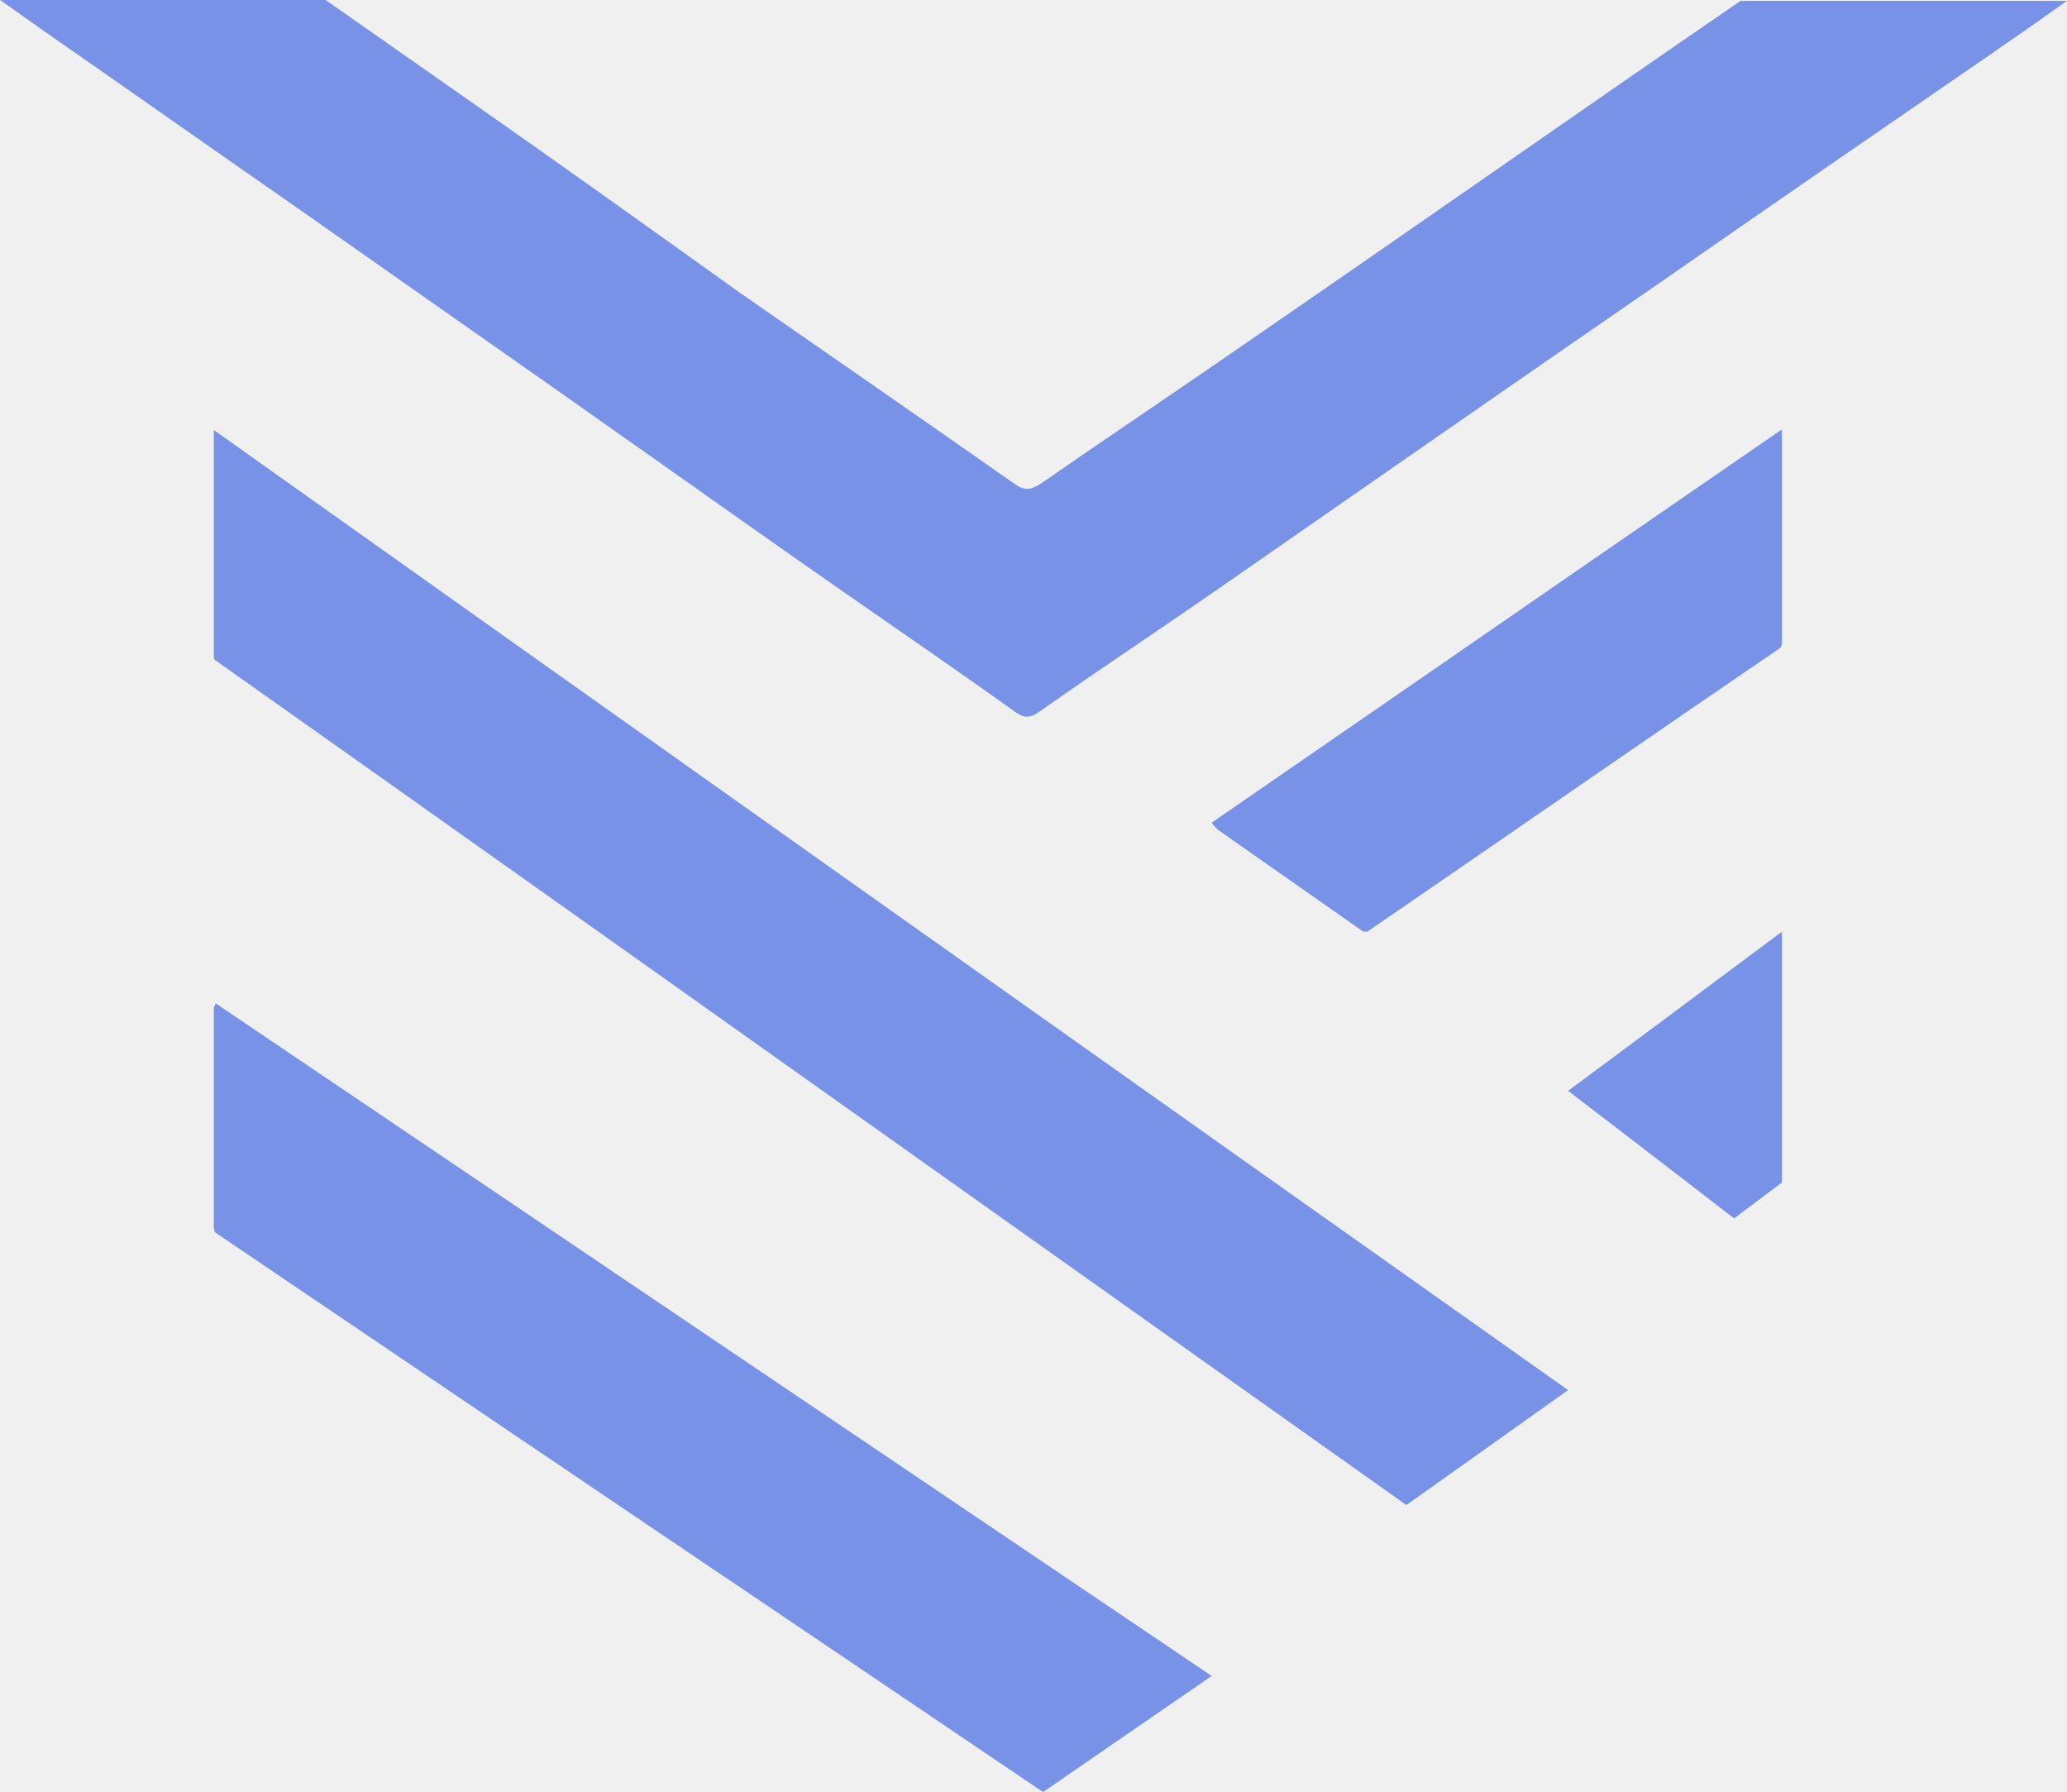
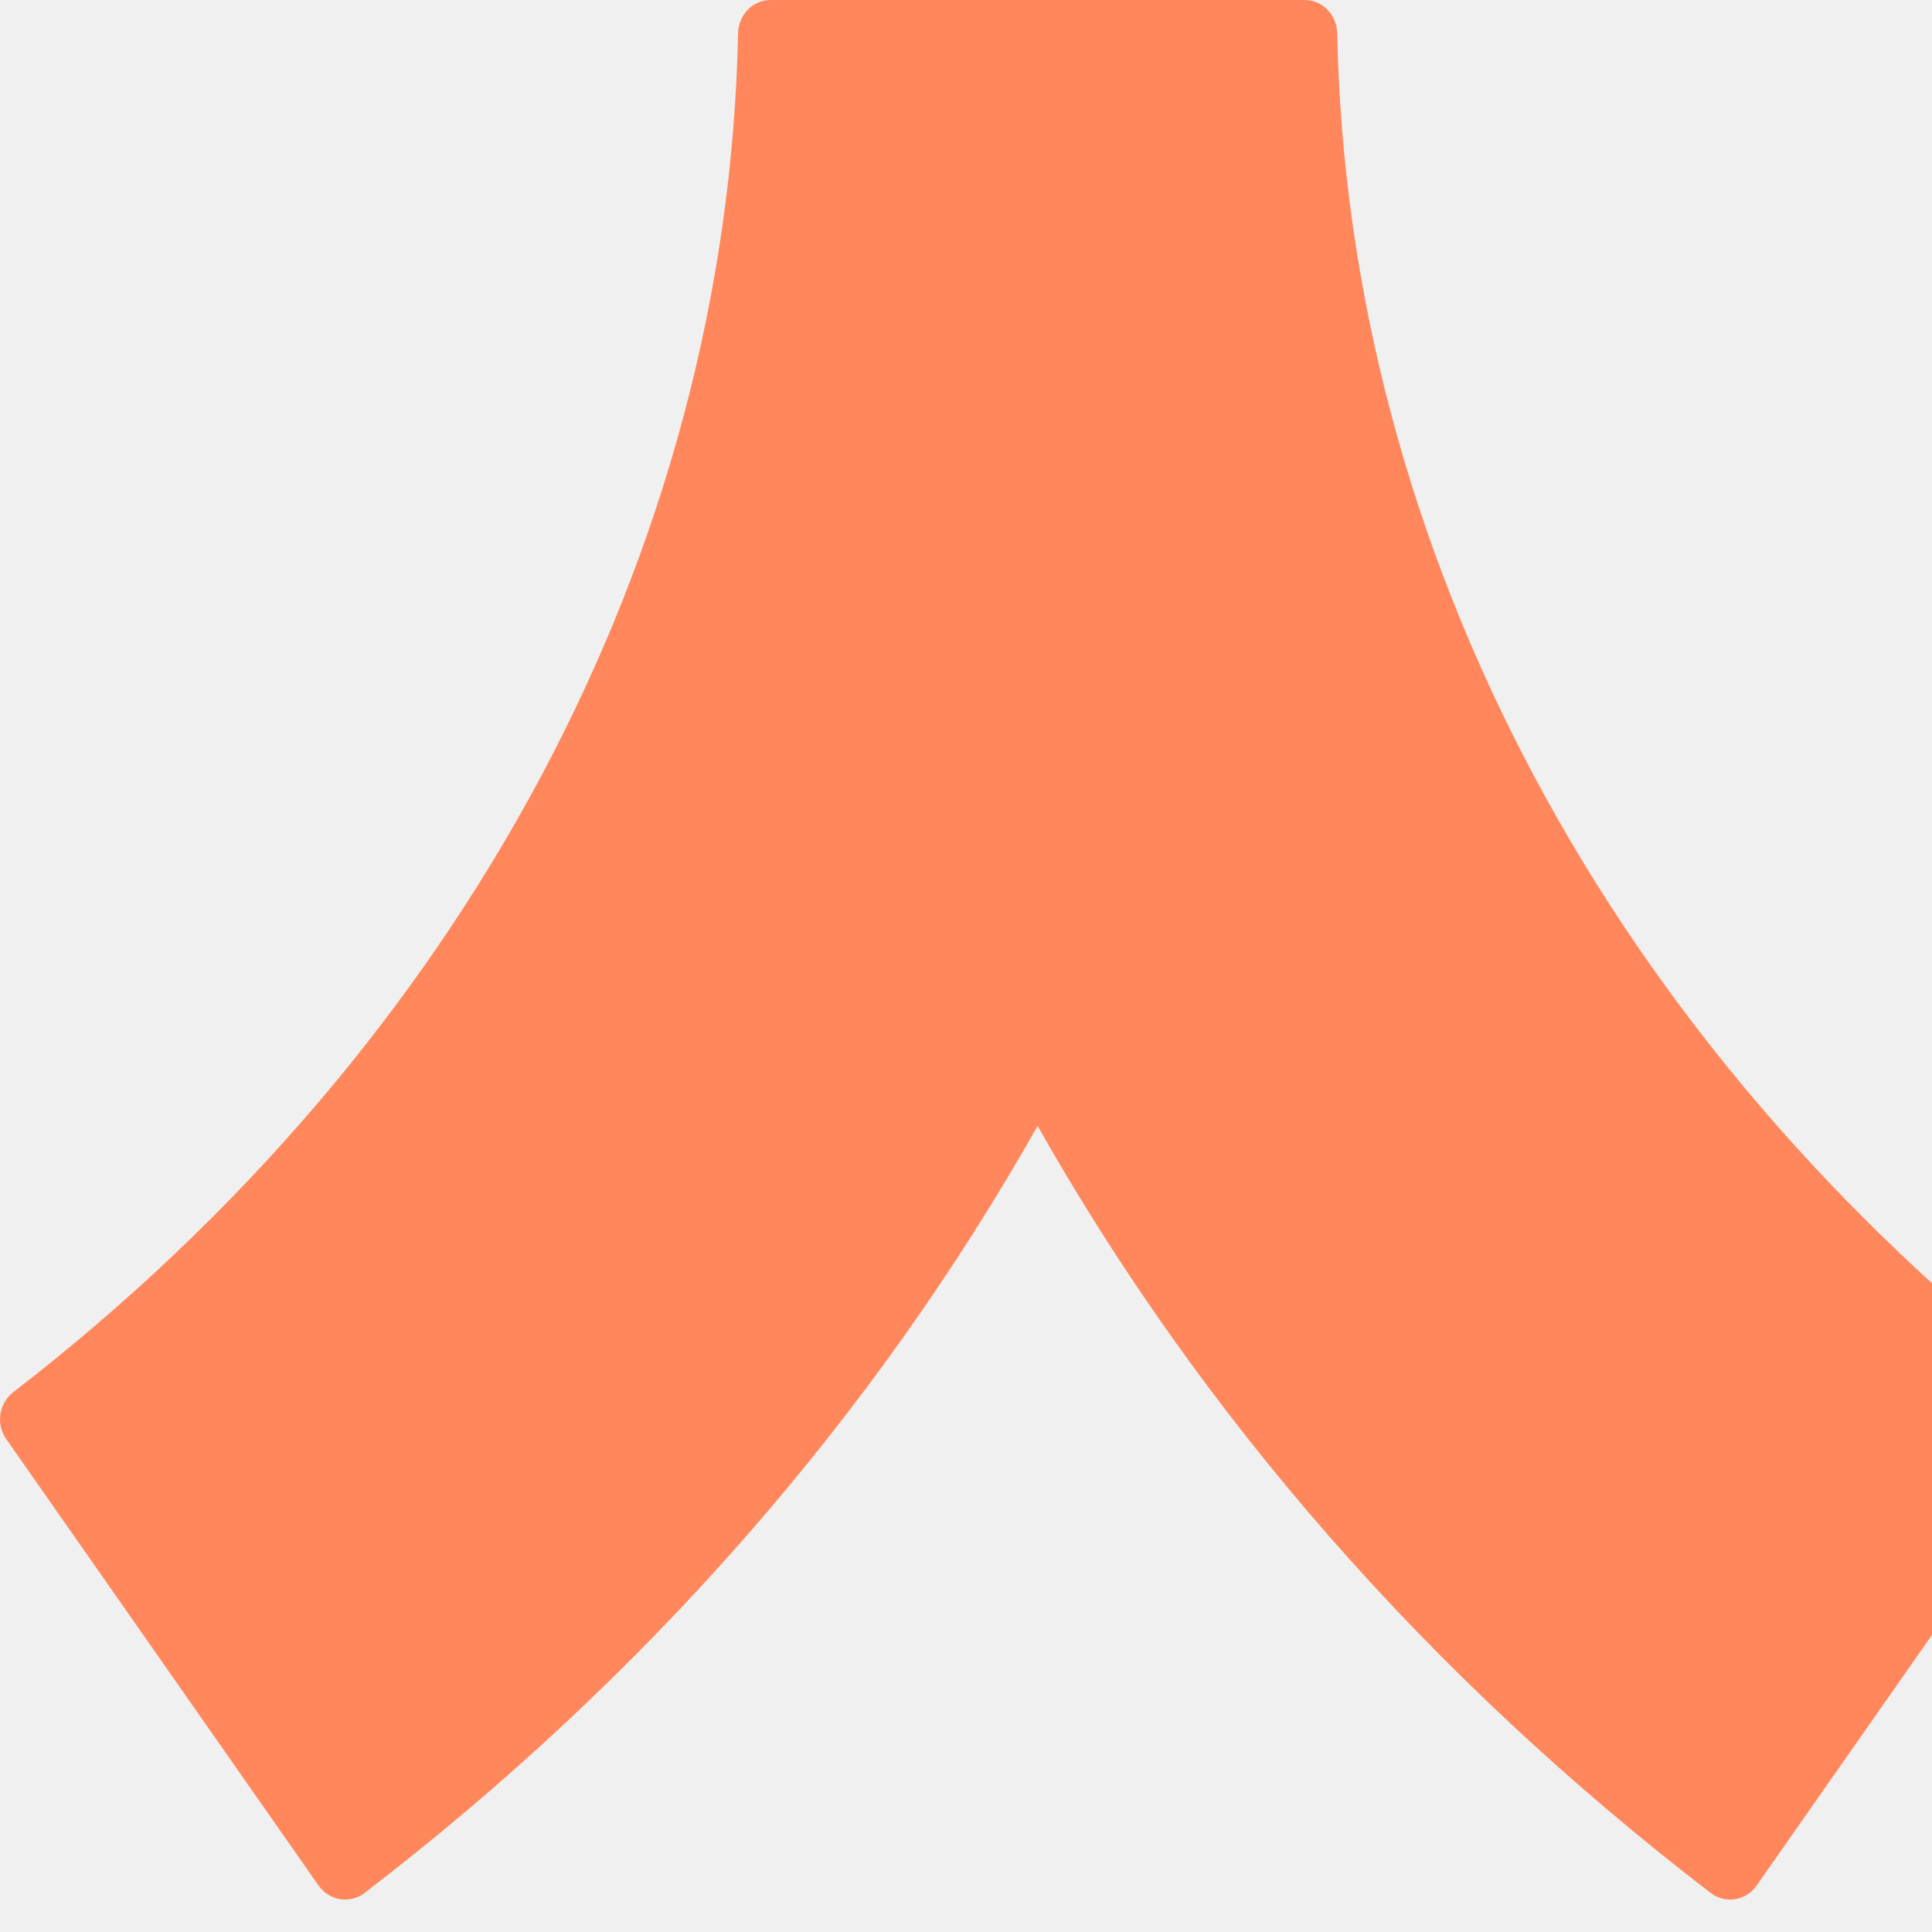
- <svg xmlns="http://www.w3.org/2000/svg" width="30" height="26" viewBox="0 0 30 26" fill="none">
-   <path fill-rule="evenodd" clip-rule="evenodd" d="M18.292 4.835C17.761 5.203 17.23 5.565 16.699 5.927C16.168 6.288 15.637 6.65 15.106 7.018C14.96 7.112 14.867 7.125 14.721 7.018C13.421 6.108 12.107 5.197 10.793 4.286L10.793 4.286L10.792 4.286L10.792 4.286L10.792 4.286C9.425 3.308 8.058 2.33 6.677 1.366L4.726 0H0C0.136 0.094 0.257 0.18 0.373 0.263C0.471 0.333 0.566 0.401 0.664 0.469C1.281 0.897 1.898 1.329 2.515 1.761C3.133 2.193 3.75 2.625 4.367 3.054L8.031 5.625C8.601 6.027 9.175 6.431 9.749 6.836L9.749 6.837L9.75 6.837C10.324 7.242 10.898 7.648 11.469 8.049C11.889 8.344 12.31 8.636 12.732 8.929L12.732 8.929L12.732 8.929L12.733 8.929L12.733 8.929L12.733 8.929L12.733 8.929C13.405 9.395 14.079 9.863 14.748 10.34C14.867 10.42 14.947 10.42 15.066 10.34C15.568 9.987 16.073 9.644 16.581 9.299C16.96 9.041 17.341 8.782 17.721 8.518C19.898 7.005 22.075 5.491 24.252 3.991C25.832 2.893 27.425 1.795 29.004 0.71C29.216 0.565 29.422 0.419 29.634 0.271L29.634 0.271L29.634 0.27L29.634 0.27L29.635 0.27L29.637 0.269C29.756 0.185 29.876 0.1 30 0.013H25.261C24.028 0.859 22.799 1.713 21.567 2.568L21.567 2.568L21.566 2.569C20.478 3.324 19.388 4.081 18.292 4.835ZM3.103 6.24V7.356V8.419V9.508C3.103 9.535 3.103 9.562 3.117 9.575C6.586 12.028 10.041 14.481 13.496 16.934C15.8 18.569 18.104 20.205 20.412 21.84L22.759 20.172C16.203 15.533 9.673 10.907 3.103 6.24ZM3.112 14.603C3.117 14.593 3.124 14.58 3.131 14.56C7.945 17.813 12.745 21.053 17.586 24.32L15.145 26H15.132C13.601 24.965 12.074 23.934 10.55 22.904L10.532 22.892L10.53 22.892C8.055 21.22 5.586 19.552 3.117 17.88C3.117 17.867 3.114 17.857 3.11 17.847C3.107 17.837 3.103 17.827 3.103 17.813V16.627V15.293V14.627C3.103 14.62 3.107 14.613 3.112 14.603ZM25.849 6.24C24.159 7.402 22.482 8.56 20.808 9.716C19.734 10.457 18.661 11.198 17.586 11.938C17.624 11.989 17.649 12.014 17.674 12.039C18.021 12.284 18.371 12.528 18.721 12.773L18.722 12.773C19.072 13.018 19.422 13.263 19.769 13.507C19.781 13.52 19.819 13.52 19.844 13.52C20.585 13.012 21.325 12.502 22.066 11.992L22.067 11.991C23.32 11.128 24.576 10.263 25.837 9.403C25.843 9.397 25.846 9.387 25.849 9.378C25.853 9.369 25.856 9.359 25.862 9.353V6.24H25.849ZM24.751 14.348C25.119 14.073 25.489 13.798 25.862 13.52V17.16L25.168 17.68C24.374 17.068 23.581 16.456 22.759 15.829C23.425 15.337 24.085 14.845 24.751 14.348Z" fill="#7892E8" />
+ <svg xmlns="http://www.w3.org/2000/svg" width="31" height="31" viewBox="0 0 31 31" fill="none">
+   <g clip-path="url(#clip0_617_50)">
+     <path d="M20.934 0H12.365C12.079 0 11.849 0.238 11.843 0.534C11.67 8.852 7.46 16.746 0.213 22.338C-0.017 22.515 -0.069 22.849 0.099 23.089L5.112 30.255C5.283 30.498 5.615 30.553 5.849 30.374C10.38 26.901 14.025 22.711 16.649 18.066C19.274 22.711 22.919 26.901 27.45 30.374C27.683 30.553 28.016 30.498 28.186 30.255L33.2 23.089C33.368 22.849 33.316 22.515 33.086 22.338C25.839 16.746 21.629 8.852 21.456 0.534C21.45 0.238 21.22 0 20.934 0Z" fill="#FF875B" />
+   </g>
+   <defs>
+     <clipPath id="clip0_617_50">
+       <rect width="104" height="30.48" fill="white" />
+     </clipPath>
+   </defs>
</svg>
